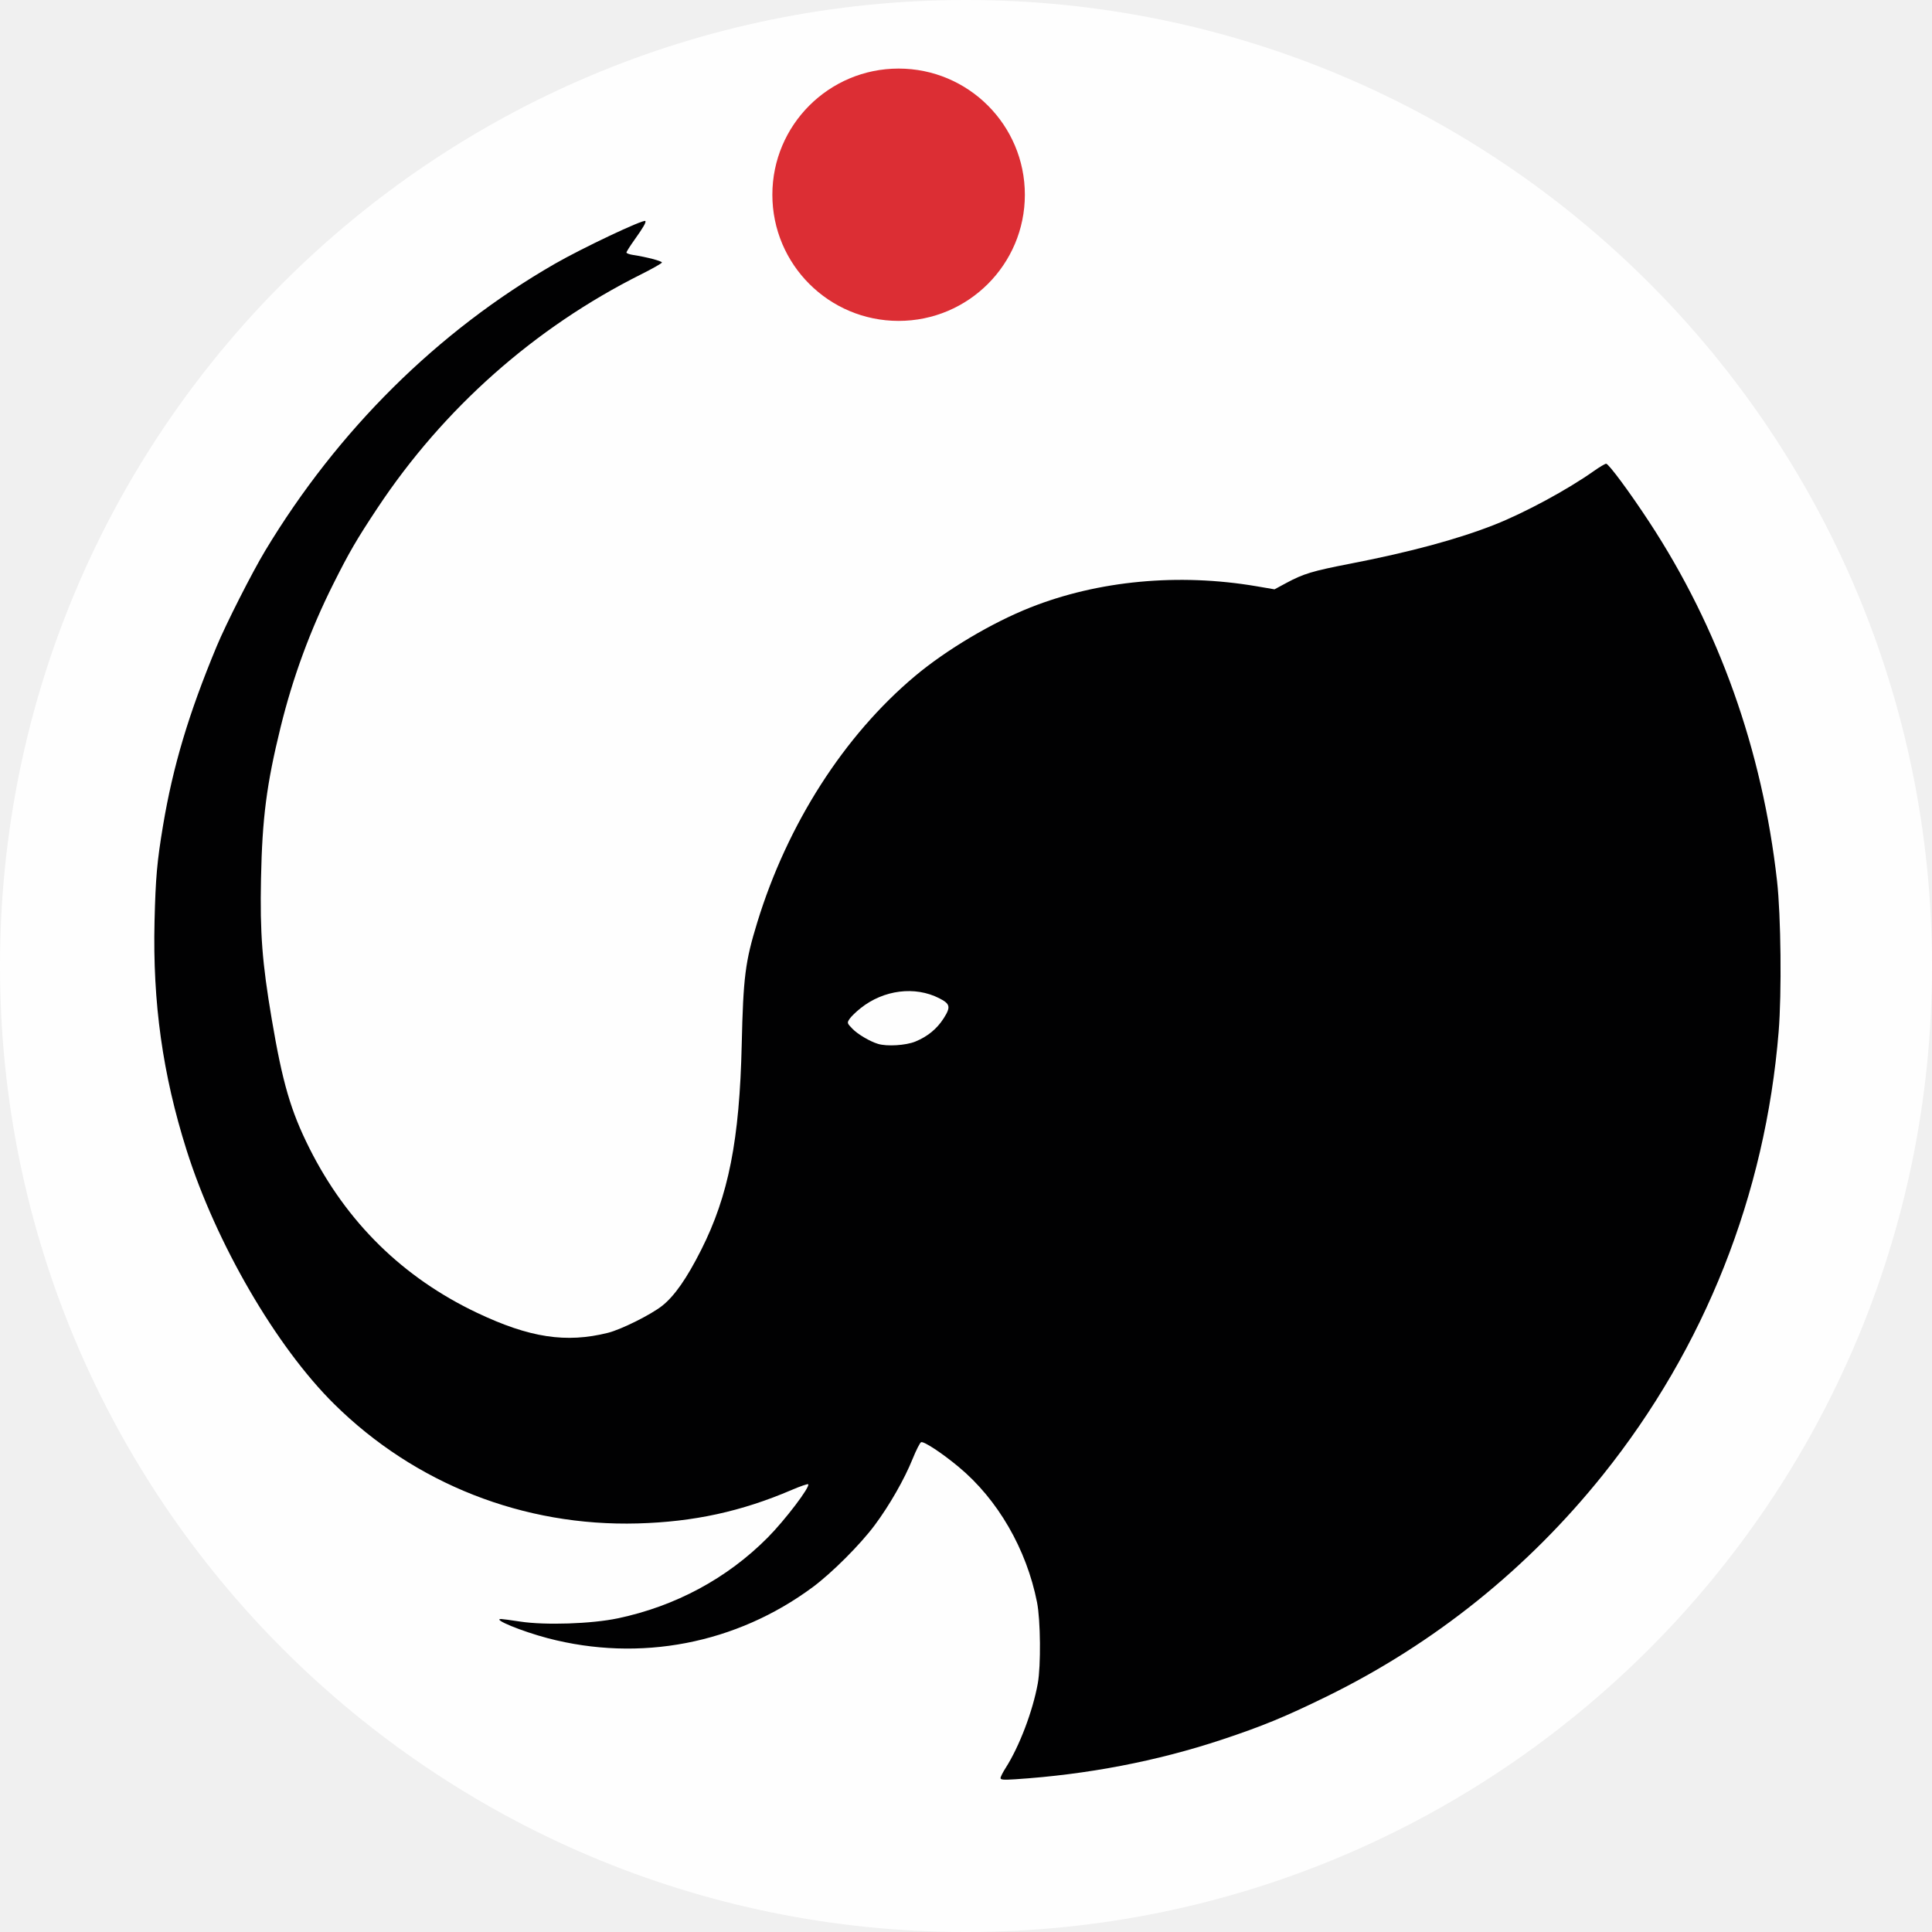
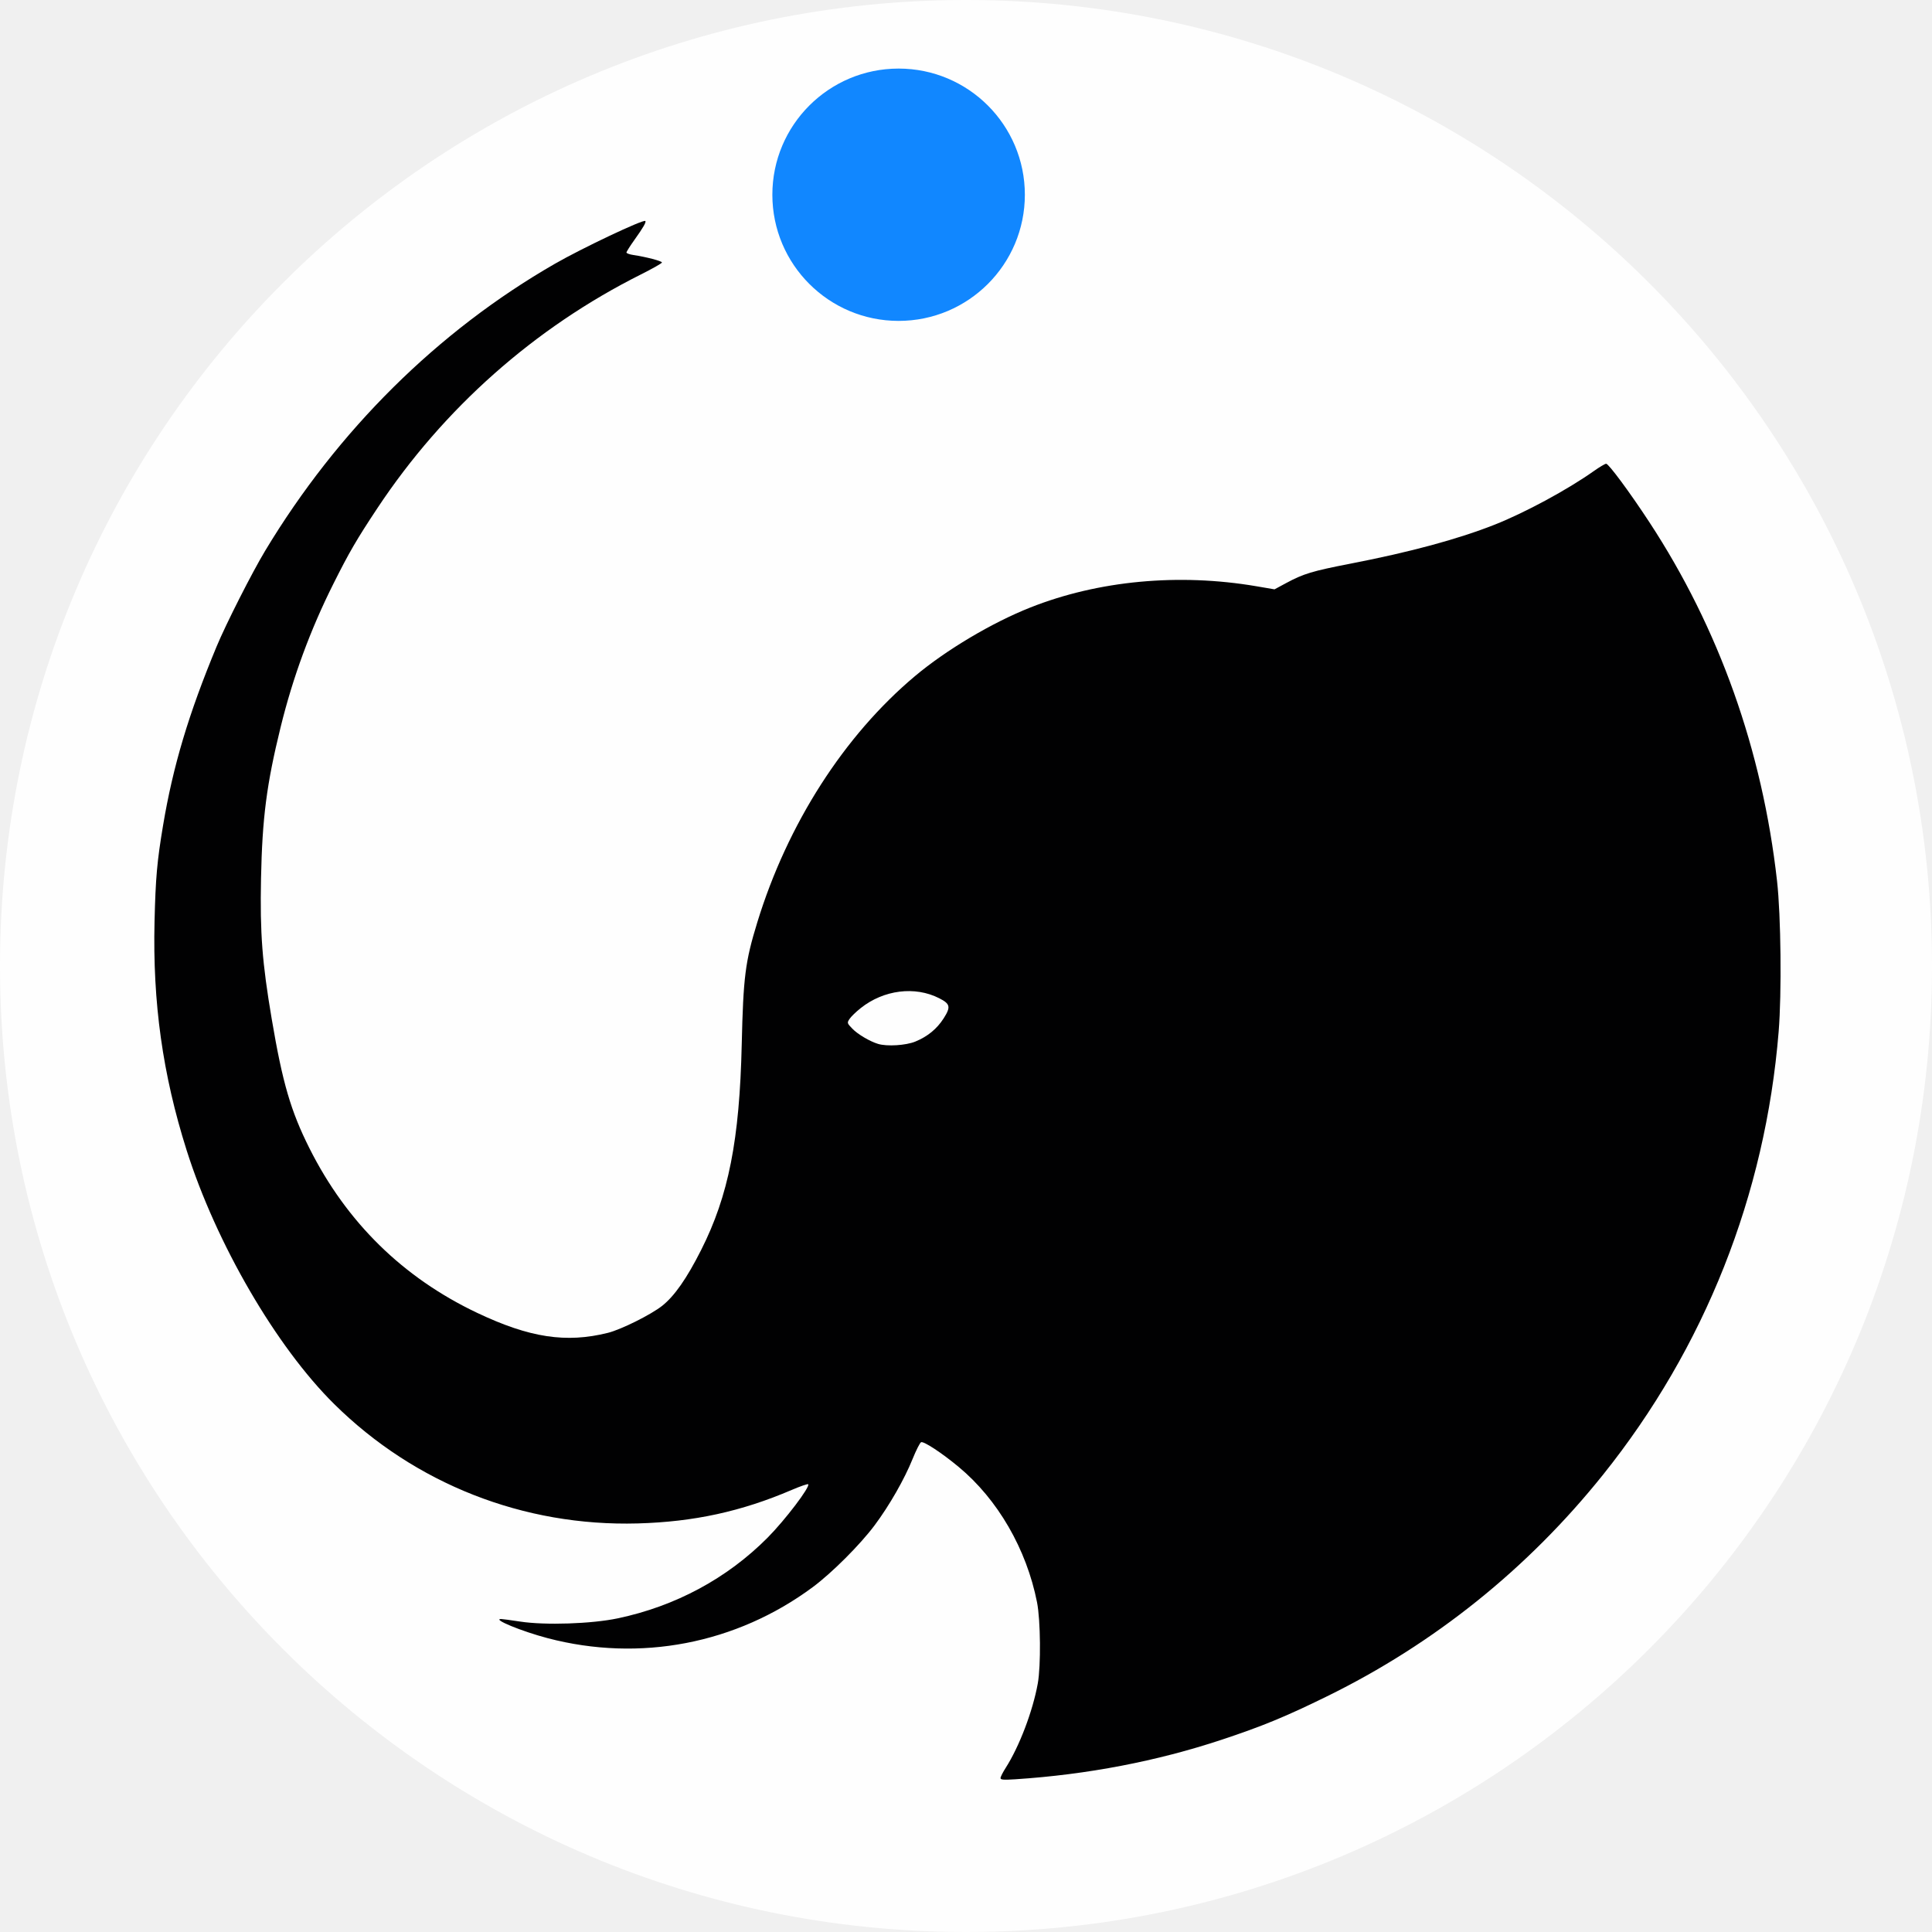
<svg xmlns="http://www.w3.org/2000/svg" width="1600" height="1600" viewBox="0 0 423.333 423.333" version="1.1" id="svg8">
  <defs id="defs2" />
  <g id="layer1" transform="translate(167.2738,75.54622)">
-     <g id="g846" transform="matrix(1.001468,0,0,1.000776,269.7596,21.21588)">
-       <ellipse ry="211.503" rx="211.356" cy="114.815" cx="-225.036" id="path5122" style="opacity:0.93;fill:#ffffff;fill-opacity:1;stroke:none;stroke-width:0.265" />
-       <circle r="27.623" cy="-54.05" cx="-239.781" id="path5106" style="opacity:0.93;fill:#d91f26;fill-opacity:1;stroke:none;stroke-width:0.267" />
-       <path style="fill:#010102;stroke-width:0.353" d="m -217.482,292.618 c 0,-0.26 0.502,-1.258 1.116,-2.218 2.994,-4.68 5.939,-12.426 7.036,-18.502 0.701,-3.885 0.609,-13.846 -0.163,-17.761 -2.301,-11.664 -8.602,-22.552 -17.165,-29.663 -3.675,-3.052 -7.593,-5.631 -8.201,-5.397 -0.248,0.095 -1.083,1.738 -1.856,3.651 -1.807,4.474 -5.083,10.204 -8.307,14.53 -3.172,4.257 -9.372,10.458 -13.559,13.561 -16.74,12.409 -37.808,16.469 -57.972,11.169 -5.694,-1.497 -12.259,-4.201 -10.197,-4.201 0.268,0 2.143,0.253 4.166,0.563 5.468,0.837 15.604,0.502 21.342,-0.705 12.643,-2.66 23.958,-8.756 32.809,-17.678 3.815,-3.846 9.375,-11.174 8.865,-11.684 -0.115,-0.115 -1.724,0.441 -3.576,1.235 -11.037,4.734 -21.457,7.004 -33.713,7.345 -24.976,0.694 -48.736,-8.655 -66.411,-26.131 -12.704,-12.561 -25.839,-35.173 -32.301,-55.604 -5.235,-16.553 -7.44,-32.303 -7.012,-50.081 0.23,-9.551 0.548,-13.14 1.864,-21.004 2.173,-12.989 5.603,-24.465 11.707,-39.158 2.065,-4.971 7.761,-16.211 10.638,-20.99 15.882,-26.387 37.746,-48.065 63.347,-62.807 5.981,-3.444 19.407,-9.802 19.822,-9.387 0.239,0.239 -0.444,1.422 -2.407,4.173 -0.944,1.323 -1.717,2.55 -1.717,2.727 0,0.176 0.675,0.421 1.499,0.543 2.779,0.413 6.262,1.324 6.262,1.639 0,0.172 -2.063,1.346 -4.585,2.61 -23.281,11.666 -43.199,29.338 -57.656,51.153 -4.561,6.883 -6.184,9.676 -9.662,16.624 -5.031,10.052 -8.848,20.434 -11.529,31.353 -3.067,12.495 -4.02,19.867 -4.287,33.161 -0.24,11.939 0.247,18.339 2.336,30.7 2.363,13.981 4.165,20.167 8.244,28.309 8.142,16.25 20.476,28.361 36.745,36.081 11.44,5.429 19.43,6.647 28.575,4.358 2.909,-0.728 9.453,-3.994 11.892,-5.935 2.682,-2.135 5.37,-5.991 8.503,-12.202 5.999,-11.892 8.405,-24.077 8.883,-44.995 0.339,-14.802 0.761,-18.12 3.404,-26.744 6.601,-21.539 18.994,-40.9 34.522,-53.932 6.83,-5.732 16.823,-11.677 25.224,-15.006 14.878,-5.896 32.451,-7.547 49.465,-4.648 l 3.957,0.674 2.598,-1.402 c 3.724,-2.009 5.721,-2.611 13.931,-4.204 13.166,-2.554 23.622,-5.382 31.649,-8.559 6.639,-2.628 15.911,-7.644 21.677,-11.726 1.251,-0.885 2.468,-1.61 2.705,-1.61 0.548,0 5.162,6.242 9.438,12.769 15.257,23.286 24.74,49.95 27.955,78.601 0.854,7.612 1.033,24.572 0.348,32.985 -2.911,35.754 -16.151,69.172 -38.436,97.014 -16.442,20.541 -36.894,36.972 -60.375,48.502 -9.069,4.454 -14.162,6.553 -23.048,9.501 -14.205,4.713 -29.419,7.633 -45.126,8.66 -2.599,0.17 -3.263,0.117 -3.263,-0.259 z m -18.634,-161.26 c 2.674,-1.1 4.712,-2.771 6.18,-5.065 1.607,-2.513 1.463,-3.181 -0.951,-4.414 -5.312,-2.712 -12.145,-1.855 -17.192,2.157 -1.016,0.807 -2.111,1.871 -2.433,2.363 -0.572,0.873 -0.557,0.928 0.612,2.144 1.159,1.207 3.793,2.769 5.608,3.324 1.962,0.601 6.105,0.342 8.177,-0.51 z" id="path569" />
+     <g id="g1713">
+       <ellipse ry="211.667" rx="211.667" cy="136.12" cx="44.393" id="path5122" style="opacity:0.93;fill:#ffffff;fill-opacity:1;stroke:none;stroke-width:0.265" />
+       <ellipse ry="27.644" rx="27.663" cy="-32.876" cx="29.626" id="path5106" style="opacity:0.93;fill:#007eff;fill-opacity:1;stroke:none;stroke-width:0.268" />
+       <path style="fill:#010102;stroke-width:0.353" d="m 51.958,314.061 c 0,-0.26 0.503,-1.259 1.118,-2.219 2.998,-4.684 5.948,-12.436 7.046,-18.516 0.702,-3.888 0.61,-13.857 -0.163,-17.775 -2.305,-11.673 -8.615,-22.57 -17.19,-29.686 -3.681,-3.054 -7.604,-5.635 -8.213,-5.402 -0.249,0.095 -1.085,1.74 -1.858,3.654 -1.809,4.478 -5.09,10.212 -8.319,14.541 -3.177,4.26 -9.386,10.466 -13.579,13.572 -16.764,12.419 -37.864,16.481 -58.057,11.178 -5.703,-1.498 -12.277,-4.204 -10.212,-4.204 0.269,0 2.146,0.254 4.172,0.563 5.476,0.838 15.627,0.503 21.373,-0.706 12.662,-2.662 23.993,-8.763 32.857,-17.692 3.821,-3.849 9.389,-11.182 8.878,-11.693 -0.115,-0.115 -1.726,0.442 -3.581,1.236 -11.053,4.738 -21.489,7.01 -33.763,7.35 -25.012,0.695 -48.808,-8.662 -66.508,-26.151 -12.723,-12.571 -25.877,-35.2 -32.348,-55.647 -5.242,-16.566 -7.451,-32.329 -7.022,-50.12 0.23,-9.559 0.549,-13.15 1.866,-21.02 2.176,-13 5.612,-24.484 11.724,-39.189 2.068,-4.975 7.773,-16.224 10.654,-21.007 15.906,-26.408 37.801,-48.102 63.44,-62.856 5.99,-3.447 19.436,-9.81 19.851,-9.394 0.239,0.239 -0.444,1.424 -2.41,4.177 -0.946,1.324 -1.719,2.552 -1.719,2.729 0,0.176 0.676,0.421 1.502,0.544 2.783,0.413 6.271,1.325 6.271,1.64 0,0.172 -2.066,1.347 -4.592,2.612 -23.315,11.675 -43.262,29.36 -57.74,51.193 -4.568,6.888 -6.193,9.683 -9.676,16.637 -5.038,10.06 -8.861,20.45 -11.546,31.378 -3.072,12.504 -4.026,19.883 -4.294,33.187 -0.24,11.948 0.248,18.354 2.34,30.724 2.366,13.992 4.171,20.183 8.256,28.331 8.154,16.262 20.506,28.383 36.799,36.109 11.457,5.433 19.458,6.652 28.617,4.362 2.913,-0.729 9.467,-3.997 11.909,-5.939 2.686,-2.136 5.378,-5.996 8.515,-12.211 6.008,-11.901 8.417,-24.096 8.896,-45.03 0.339,-14.813 0.762,-18.134 3.409,-26.765 C 5.271,105.001 17.683,85.625 33.234,72.583 40.074,66.846 50.081,60.897 58.494,57.565 73.394,51.664 90.993,50.012 108.032,52.913 l 3.962,0.675 2.602,-1.403 c 3.729,-2.01 5.73,-2.613 13.951,-4.207 13.185,-2.556 23.657,-5.386 31.696,-8.566 6.649,-2.63 15.934,-7.65 21.708,-11.735 1.252,-0.886 2.471,-1.611 2.709,-1.611 0.549,0 5.17,6.247 9.452,12.779 15.279,23.304 24.776,49.989 27.996,78.662 0.855,7.617 1.035,24.591 0.349,33.01 -2.915,35.782 -16.175,69.226 -38.492,97.089 -16.466,20.557 -36.949,37.001 -60.464,48.54 -9.083,4.457 -14.183,6.558 -23.082,9.509 -14.226,4.717 -29.462,7.639 -45.193,8.666 -2.602,0.17 -3.268,0.117 -3.268,-0.26 z M 33.297,152.676 c 2.678,-1.101 4.719,-2.773 6.189,-5.069 1.61,-2.515 1.465,-3.184 -0.953,-4.417 -5.32,-2.714 -12.163,-1.856 -17.217,2.158 -1.017,0.808 -2.114,1.872 -2.437,2.365 -0.573,0.874 -0.557,0.928 0.613,2.146 1.161,1.208 3.799,2.771 5.617,3.327 1.965,0.601 6.114,0.343 8.189,-0.51 z" id="path569" />
    </g>
  </g>
</svg>
